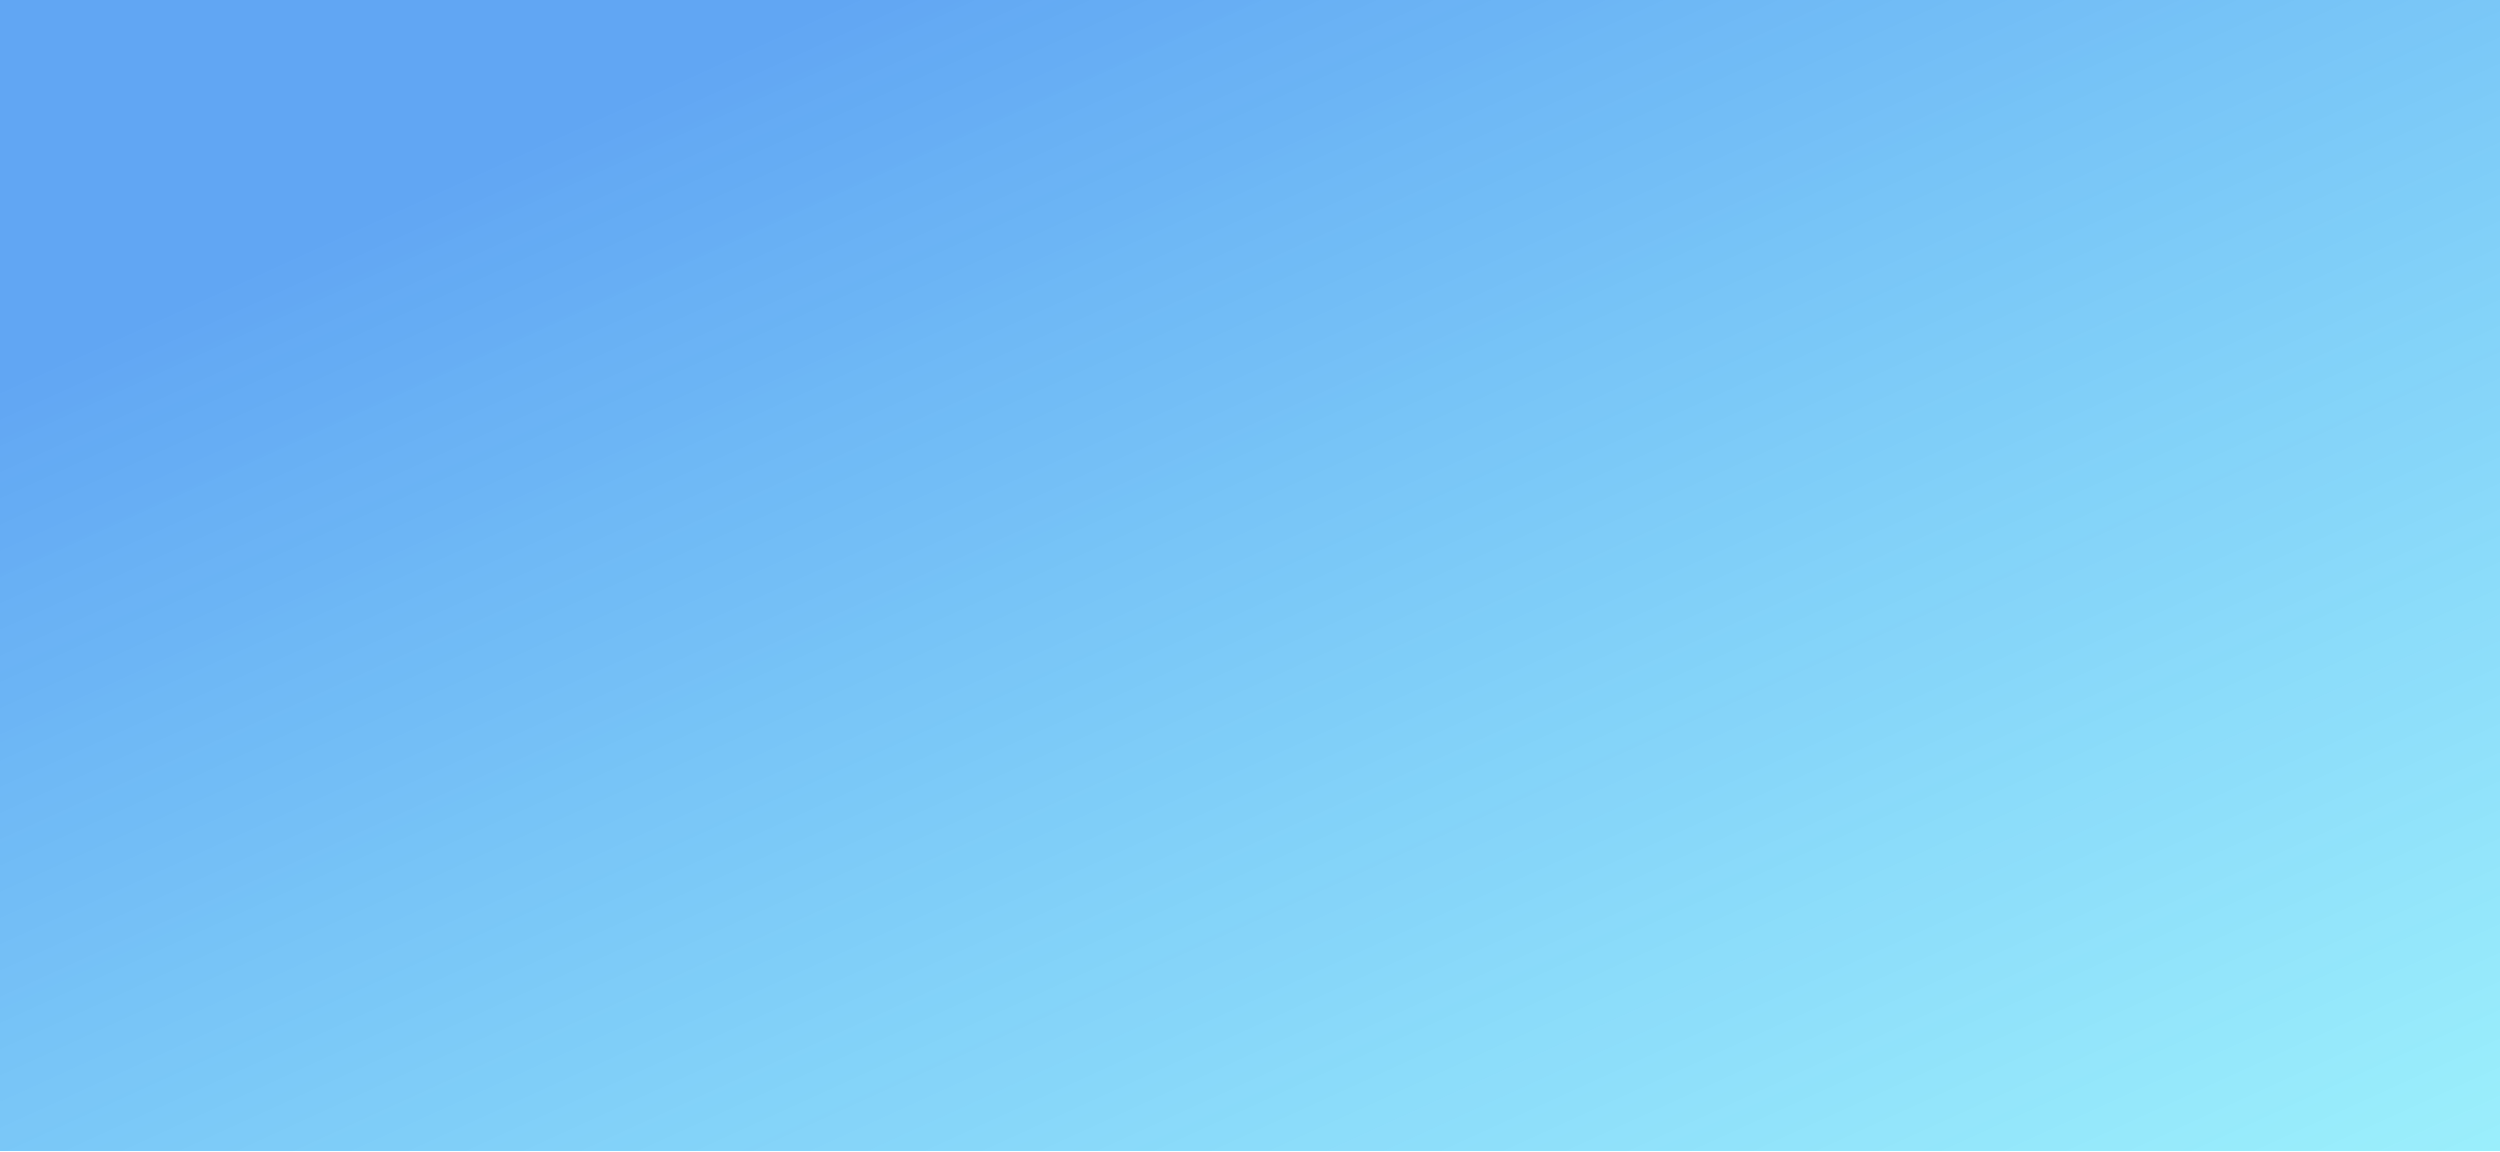
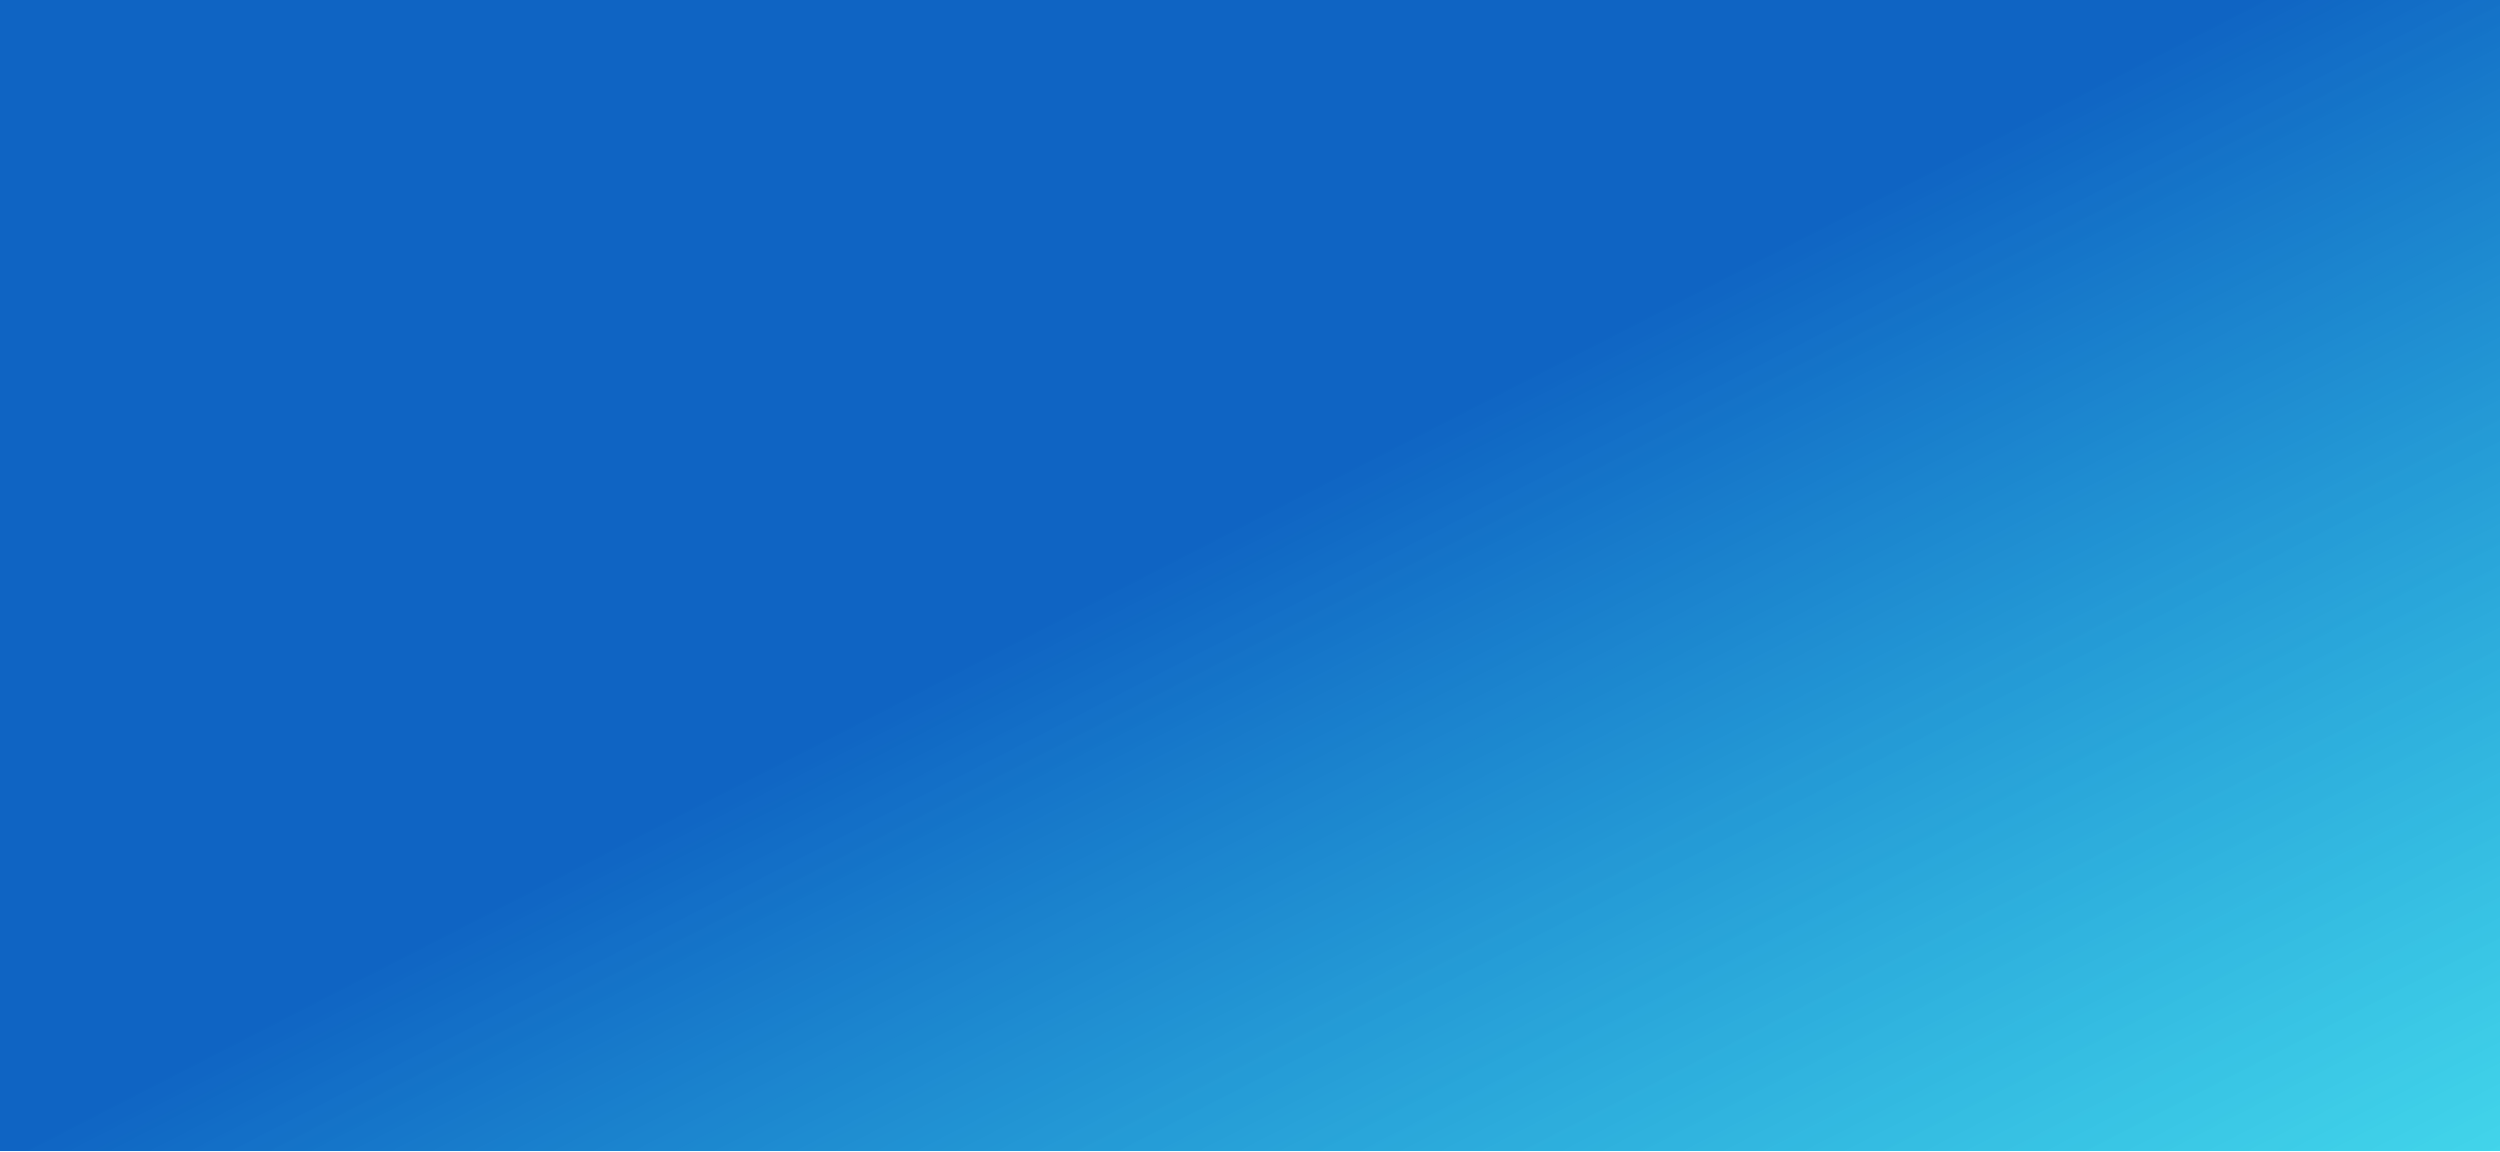
<svg xmlns="http://www.w3.org/2000/svg" width="1440px" height="663px" viewBox="0 0 1440 663" version="1.1">
  <defs>
-     <linearGradient x1="123.007%" y1="125.987%" x2="15.082%" y2="18.331%" id="linearGradient-1">
-       <stop stop-color="#79FEFC" stop-opacity="0.642" offset="0%" />
-       <stop stop-color="#6FD6F9" stop-opacity="0.786" offset="42.335%" />
-       <stop stop-color="#61A6F3" offset="100%" />
+     <linearGradient x1="126.902%" y1="122.55%" x2="45.168%" y2="50%" id="linearGradient-1">
+       <stop stop-color="#00F6F3" stop-opacity="0.642" offset="0%" />
+       <stop stop-color="#0F64C3" offset="100%" />
    </linearGradient>
  </defs>
  <g id="Page-1" stroke="none" stroke-width="1" fill="none" fill-rule="evenodd">
-     <g id="Group-68-Copy" fill="url(#linearGradient-1)">
-       <rect id="Rectangle-3-Copy-3" x="0" y="0" width="1440" height="663" />
+     <g id="FINCHAIN_VER1.0_20180208-Copy" transform="translate(0, -8451)" fill="url(#linearGradient-1)">
+       <g id="Group-68" transform="translate(0, 8451)">
+         <rect id="Rectangle-3-Copy-3" x="0" y="0" width="1440" height="663" />
+       </g>
    </g>
  </g>
</svg>
